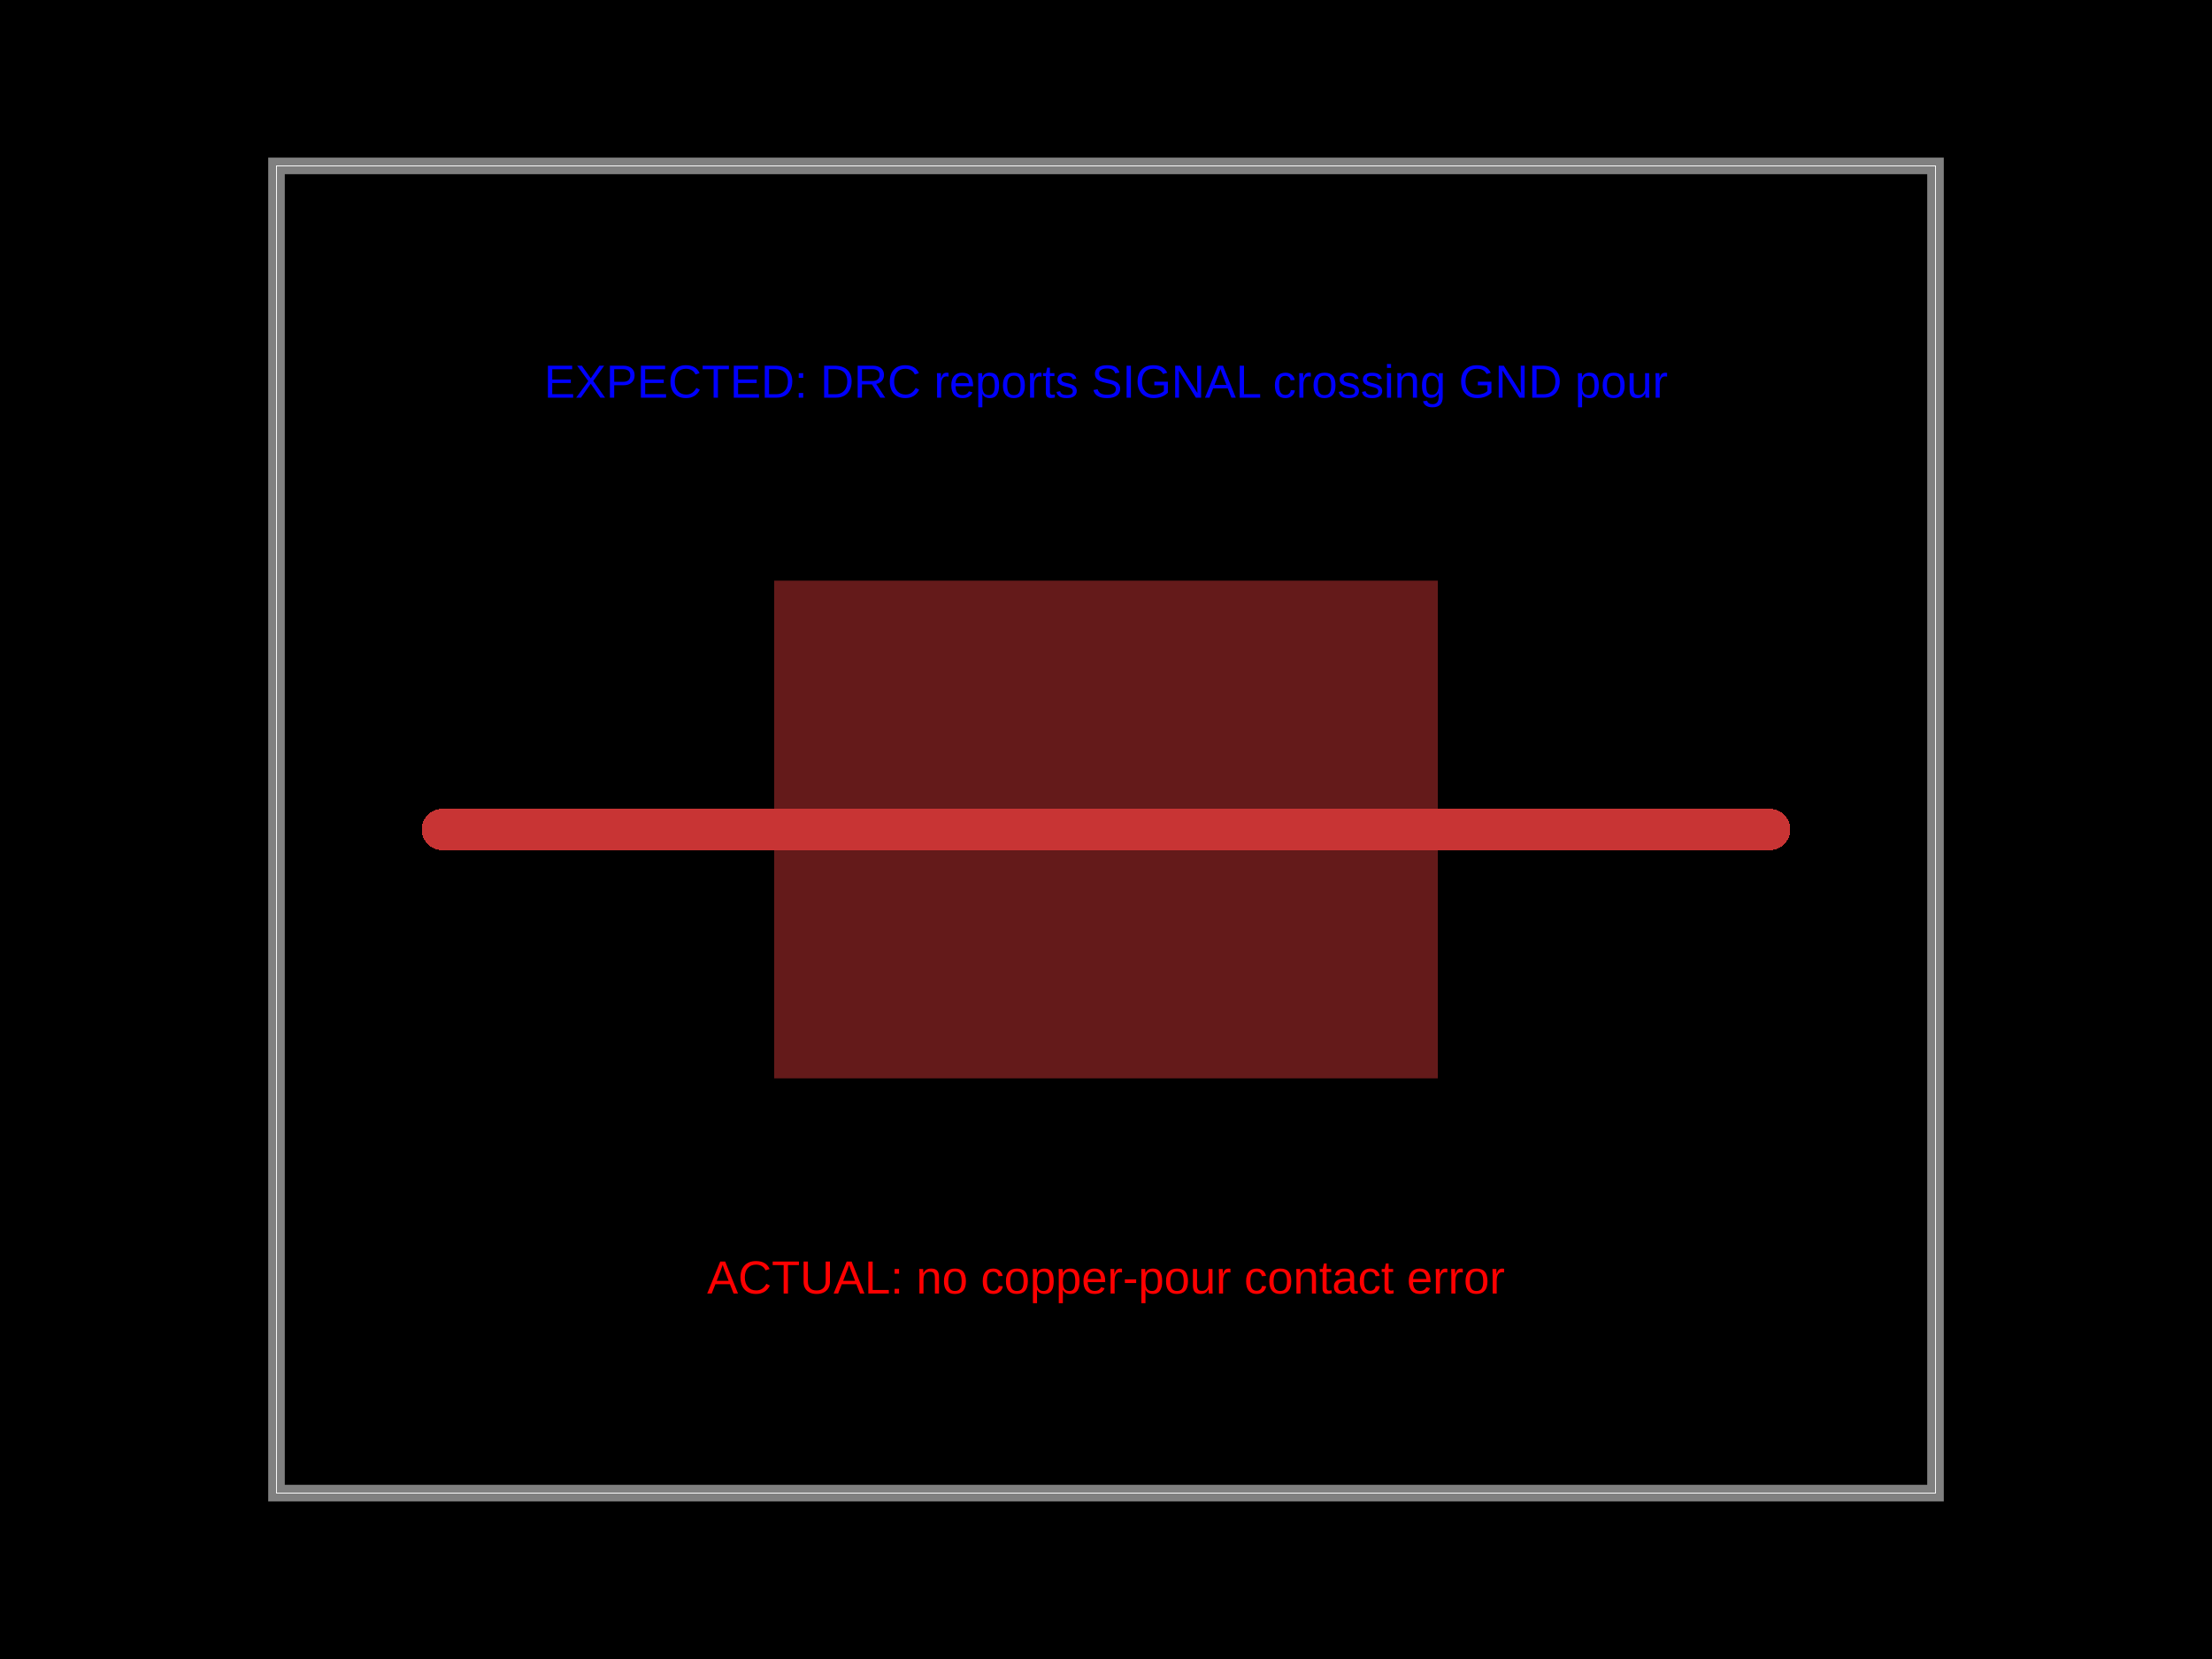
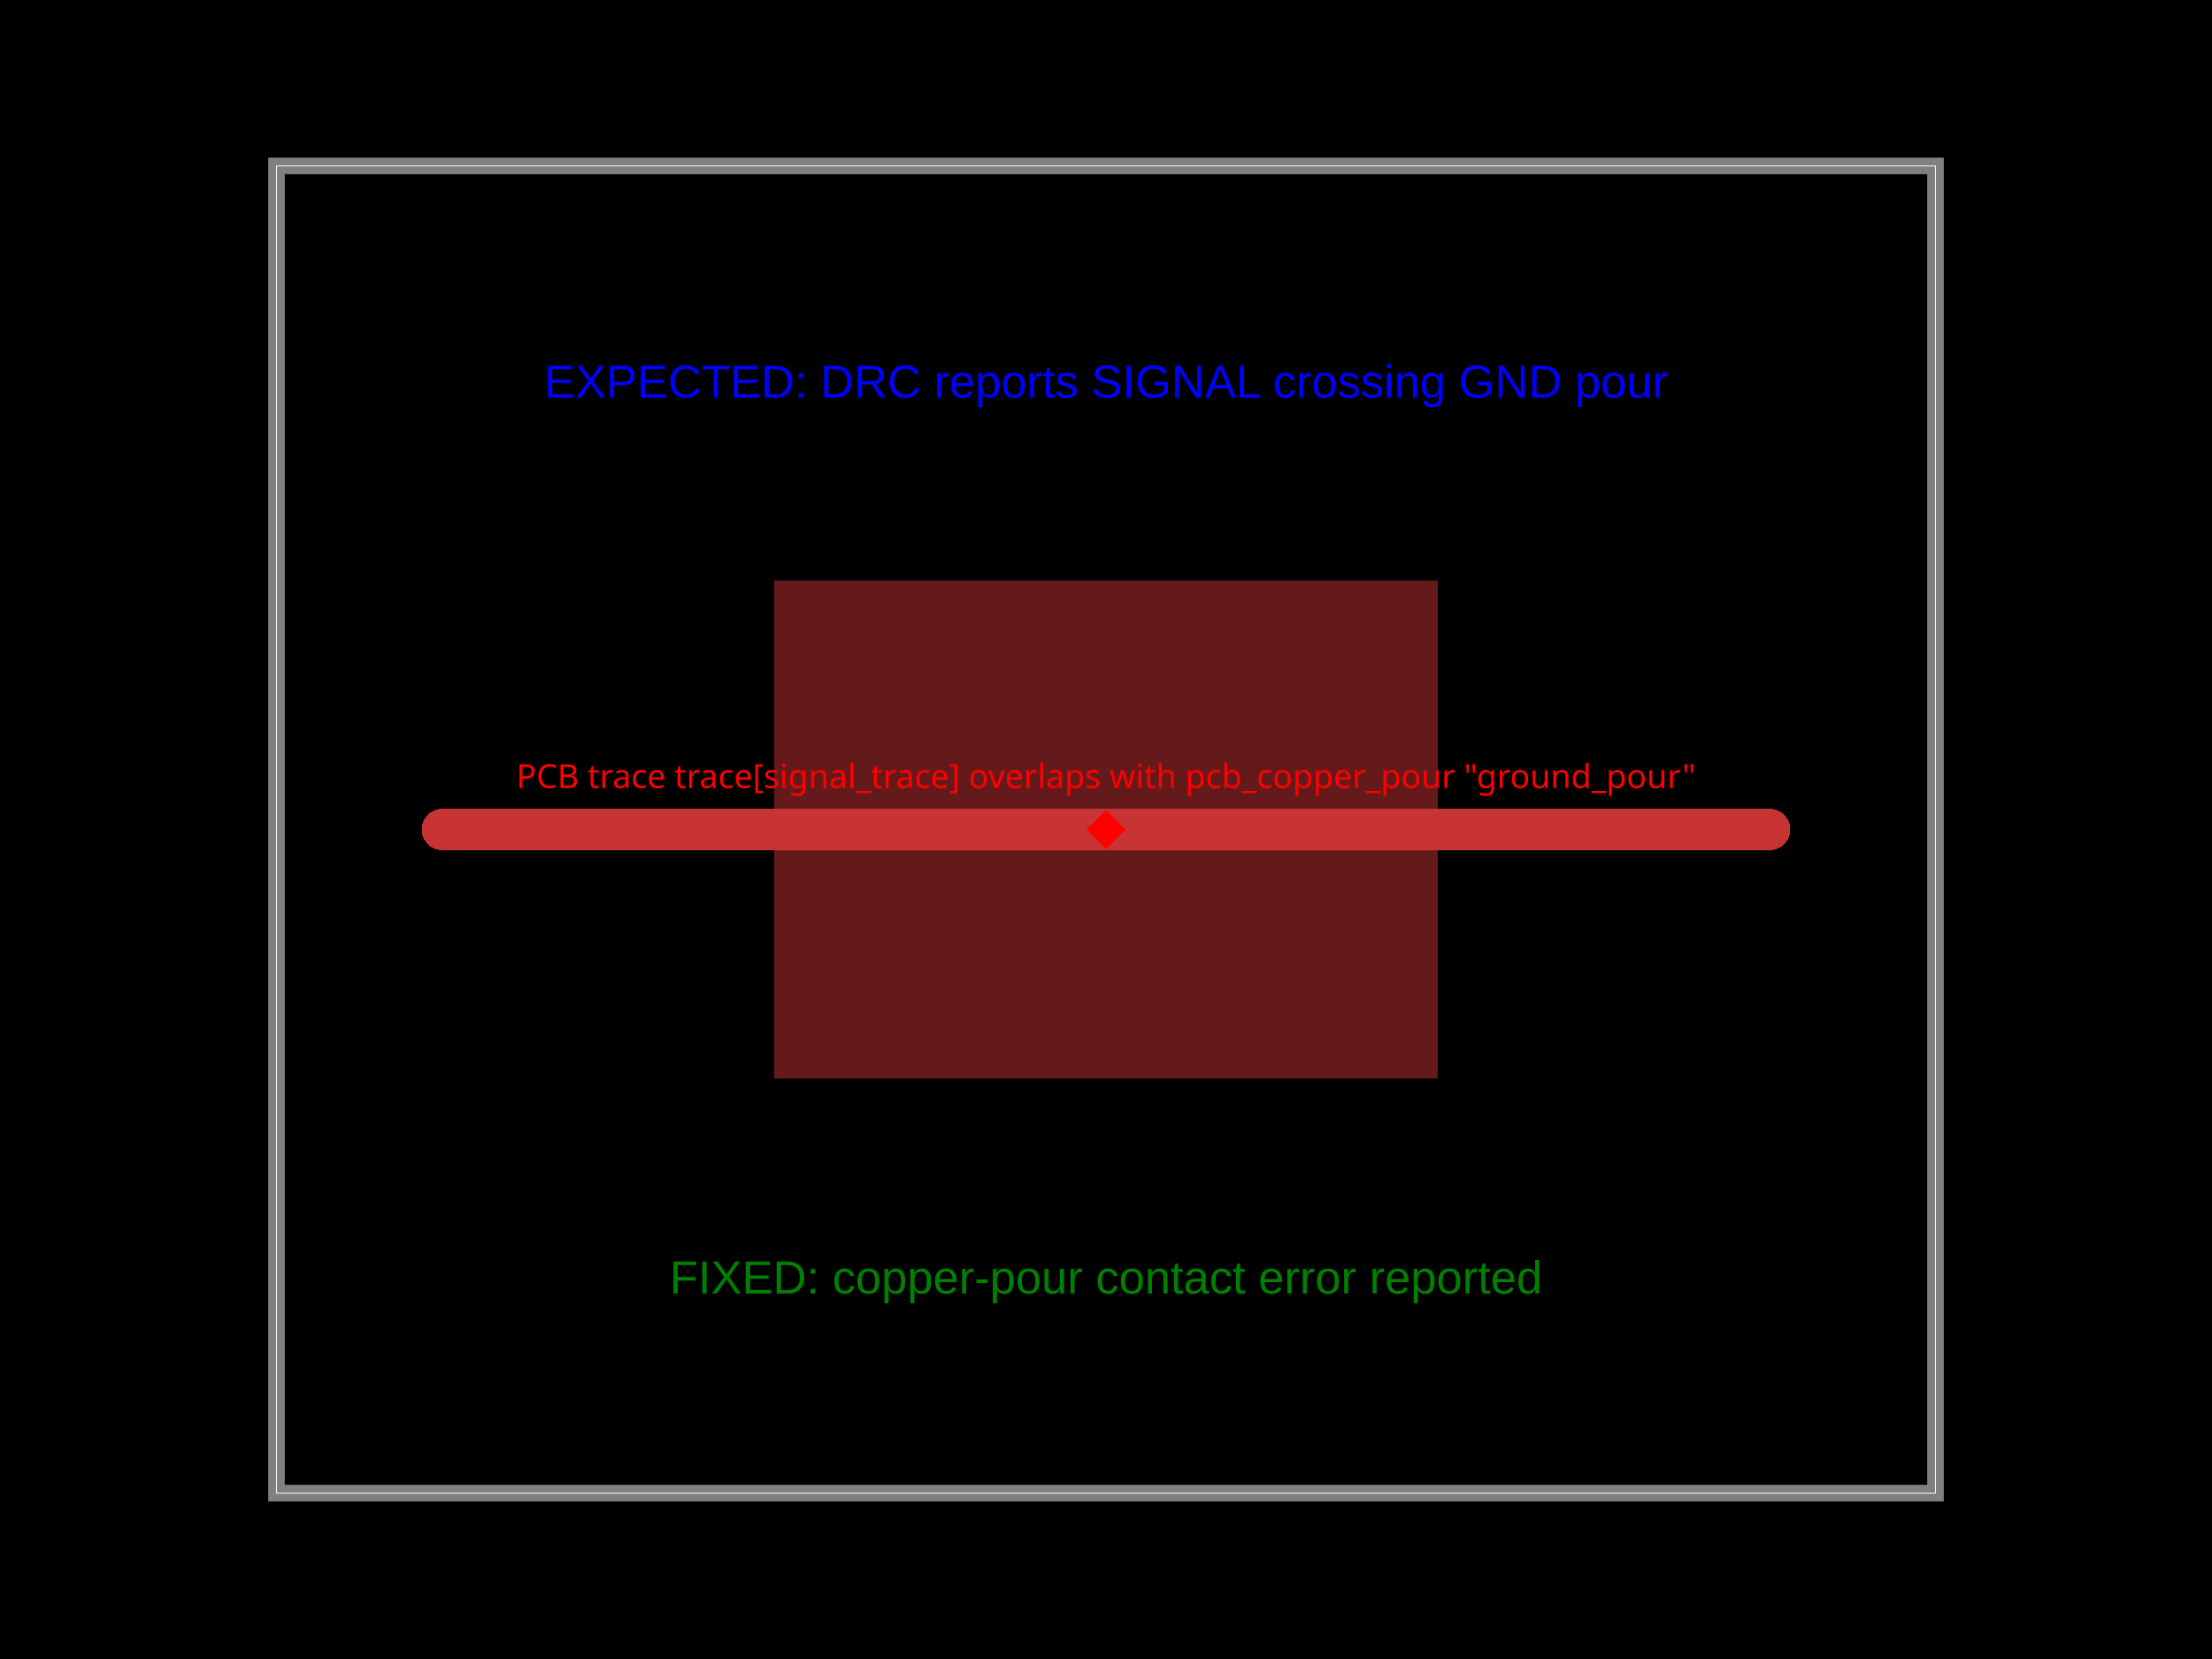
<svg xmlns="http://www.w3.org/2000/svg" width="800" height="600">
  <style />
  <rect class="boundary" x="0" y="0" fill="#000" width="800" height="600" data-type="pcb_background" data-pcb-layer="global" />
  <rect class="pcb-boundary" fill="none" stroke="#fff" stroke-width="0.3" x="100" y="60" width="600" height="480" data-type="pcb_boundary" data-pcb-layer="global" />
  <path class="pcb-board" d="M 100 540 L 700 540 L 700 60 L 100 60 Z" fill="none" stroke="rgba(255, 255, 255, 0.5)" stroke-width="6" data-type="pcb_board" data-pcb-layer="board" />
  <path class="pcb-trace" stroke="rgb(200, 52, 52)" fill="none" d="M 160 300 L 640 300" stroke-width="15" stroke-linecap="round" stroke-linejoin="round" shape-rendering="crispEdges" data-type="pcb_trace" data-pcb-layer="top" />
  <path class="pcb-copper-pour pcb-copper-pour-brep" d="M 280 390 L 520 390 L 520 210 L 280 210 L 280 390 Z" fill="rgb(200, 52, 52)" fill-rule="evenodd" fill-opacity="0.5" data-type="pcb_copper_pour" data-pcb-layer="top" />
  <text x="400" y="138" fill="blue" font-family="Arial, sans-serif" font-size="16.8" text-anchor="middle" dominant-baseline="central" class="pcb-note-text" data-type="pcb_note_text" data-pcb-note-text-id="expected_note" data-pcb-layer="overlay">EXPECTED: DRC reports SIGNAL crossing GND pour</text>
-   <text x="400" y="462" fill="red" font-family="Arial, sans-serif" font-size="16.8" text-anchor="middle" dominant-baseline="central" class="pcb-note-text" data-type="pcb_note_text" data-pcb-note-text-id="actual_note" data-pcb-layer="overlay">ACTUAL: no copper-pour contact error</text>
+   <text x="400" y="462" fill="green" font-family="Arial, sans-serif" font-size="16.8" text-anchor="middle" dominant-baseline="central" class="pcb-note-text" data-type="pcb_note_text" data-pcb-note-text-id="actual_note" data-pcb-layer="overlay">FIXED: copper-pour contact error reported</text>
+   <rect x="395" y="295" width="10" height="10" fill="red" transform="rotate(45 400 300)" data-type="pcb_trace_error" data-pcb-layer="overlay" />
+   <text x="400" y="285" fill="red" font-family="sans-serif" font-size="12" text-anchor="middle" data-type="pcb_trace_error" data-pcb-layer="overlay">PCB trace trace[signal_trace] overlaps with pcb_copper_pour "ground_pour"</text>
</svg>
